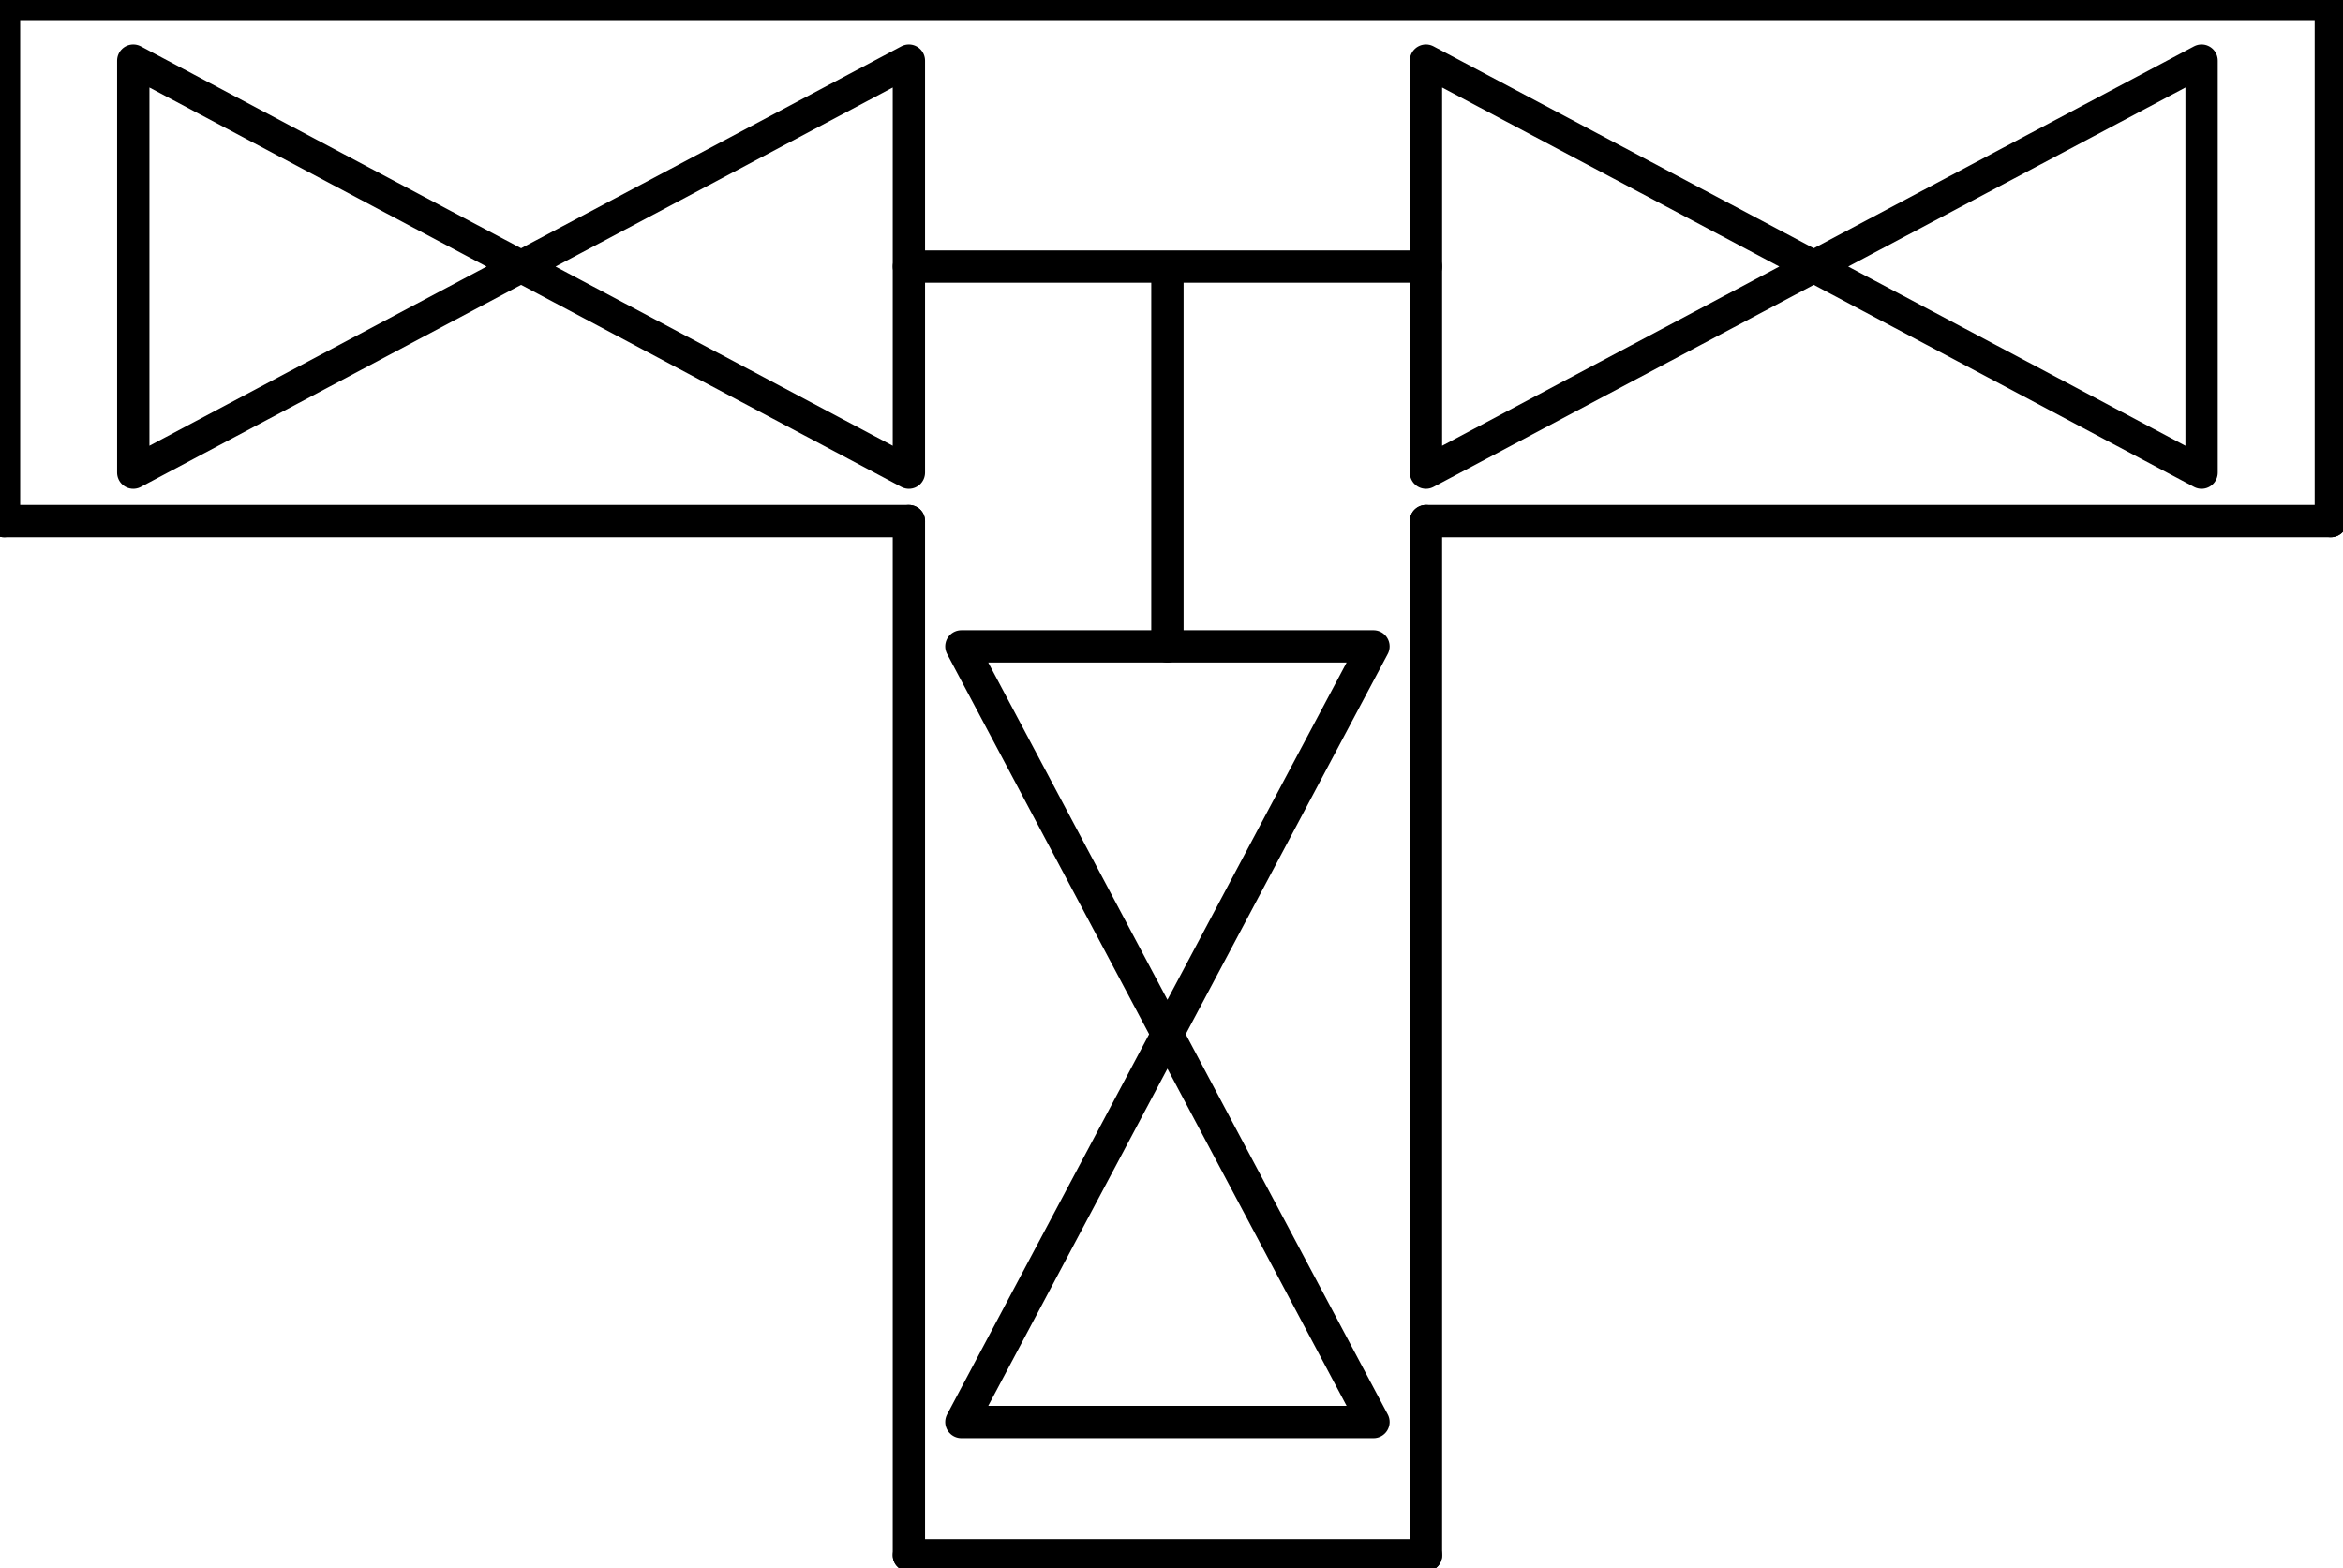
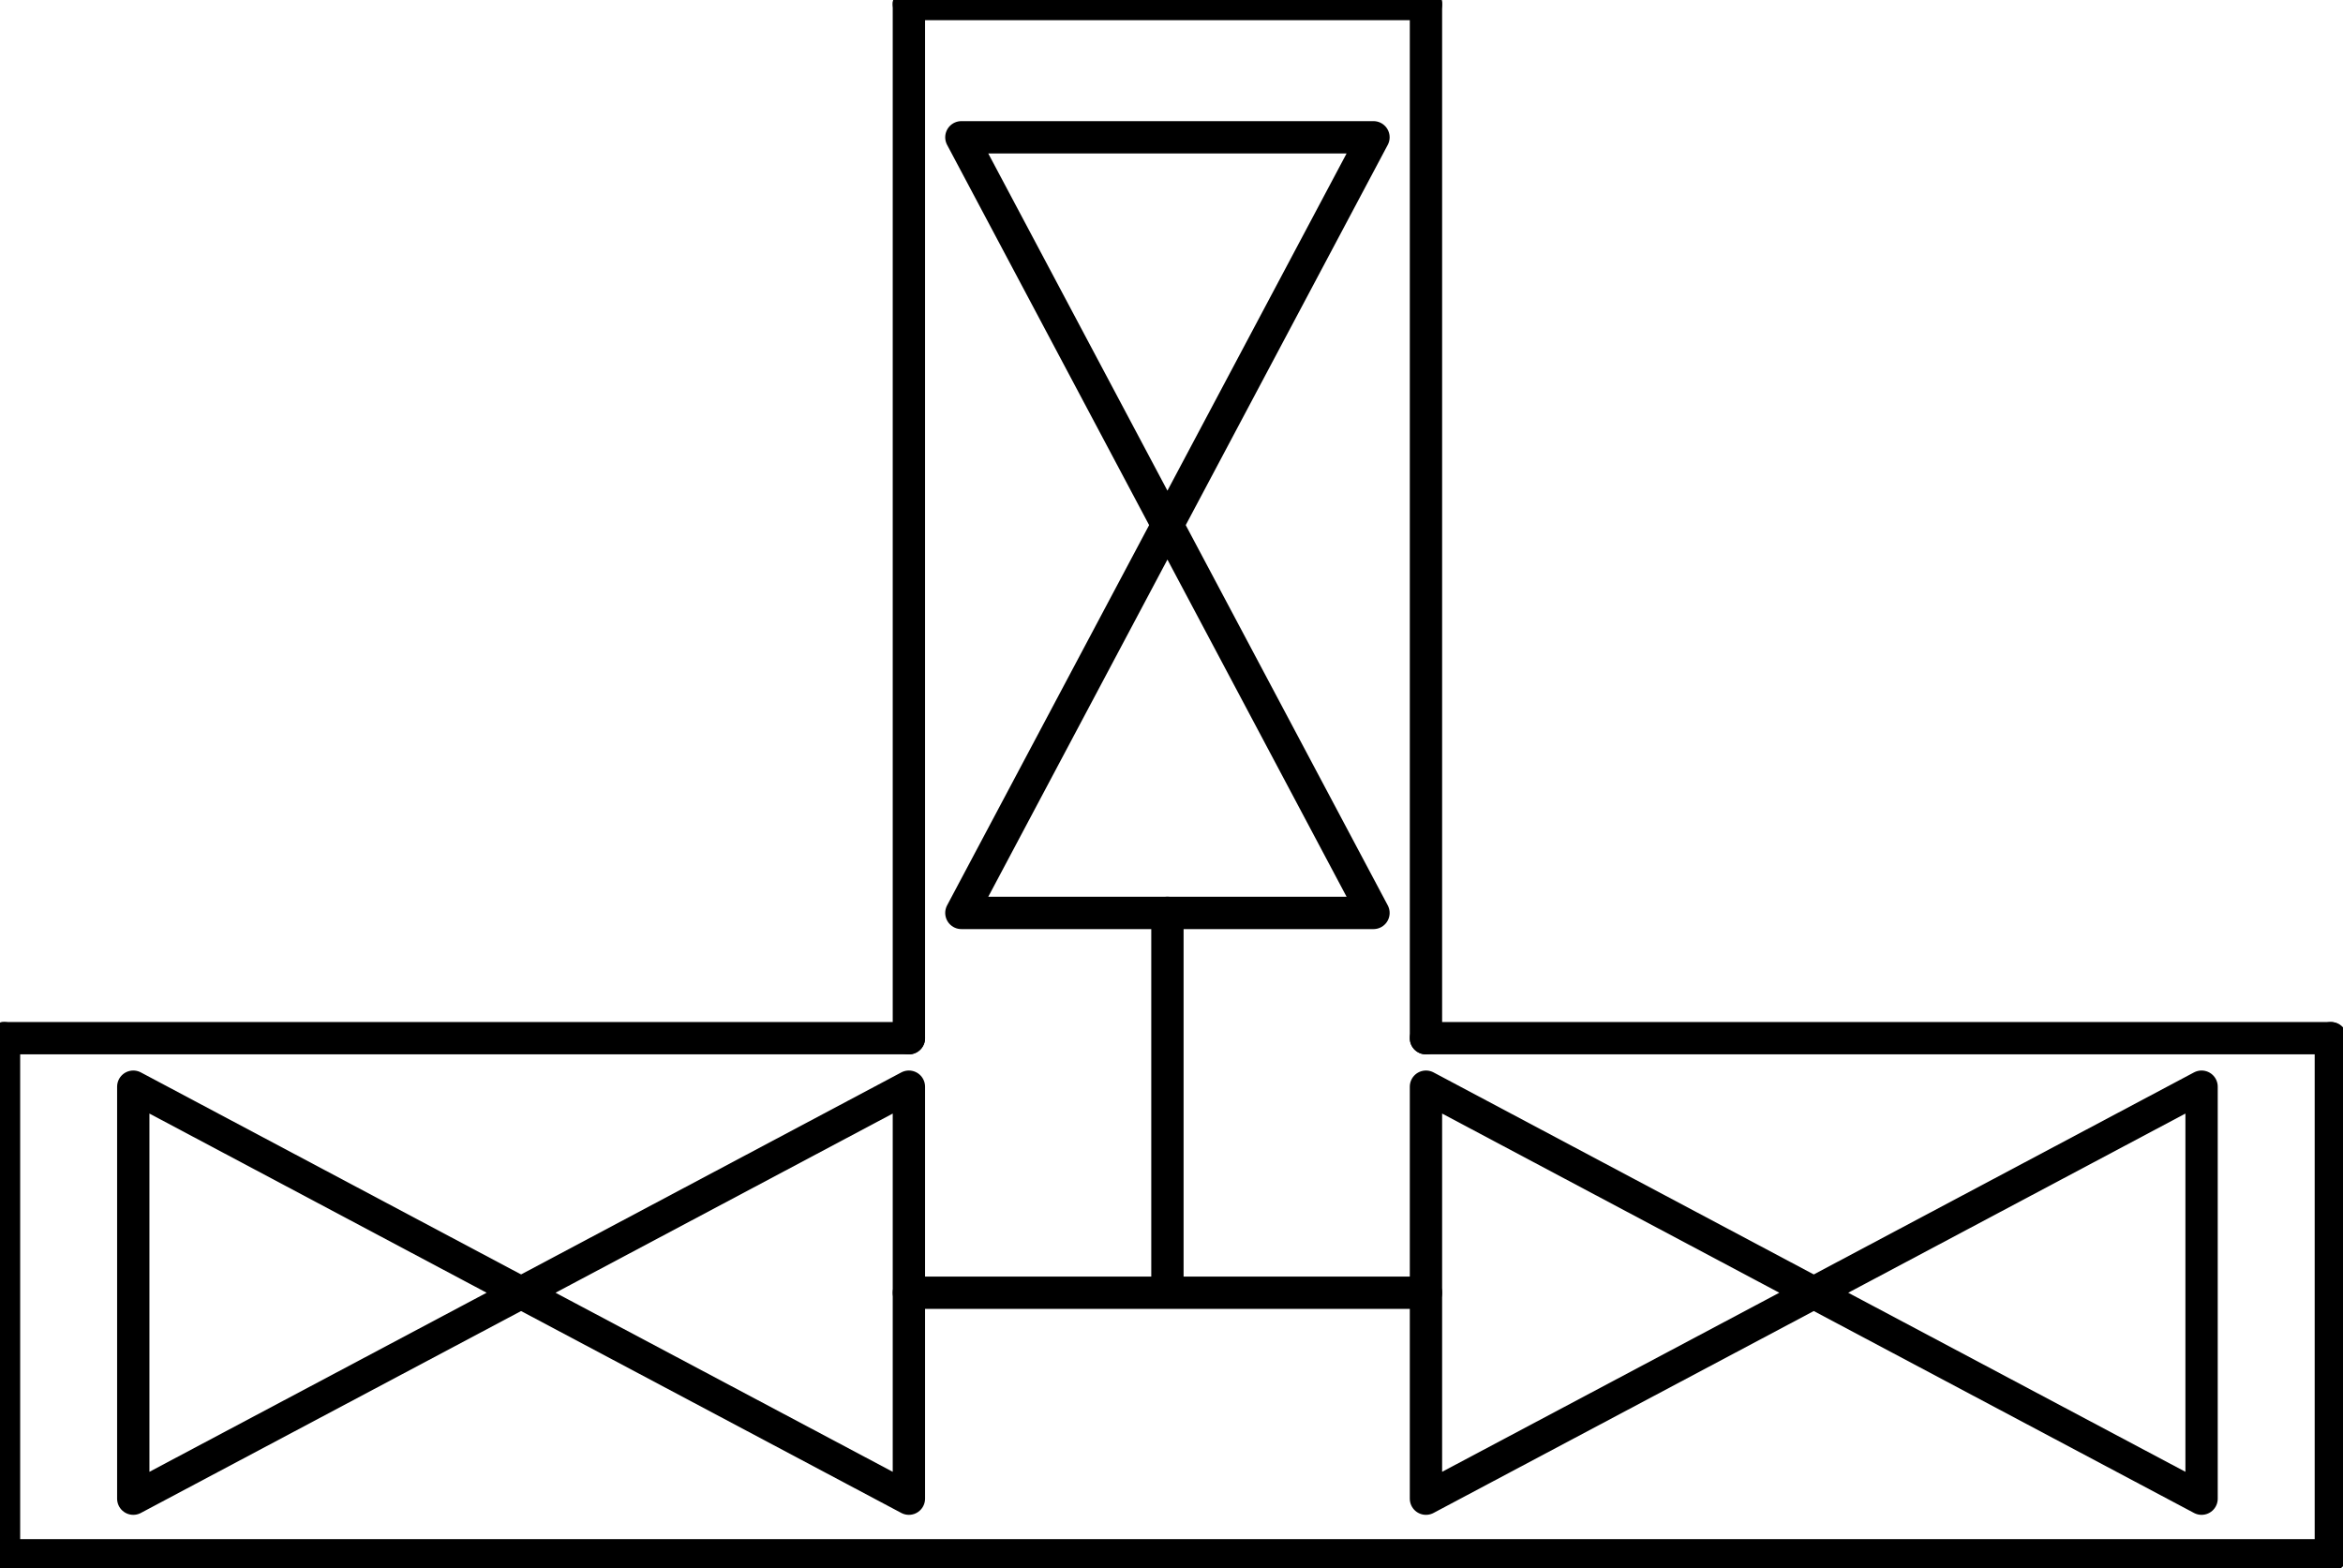
<svg xmlns="http://www.w3.org/2000/svg" version="1.1" width="76.723mm" height="51.325mm" viewBox="-0.031 -0.031 18.125 12.125">
  <defs vector-effect="non-scaling-stroke" />
  <g>
    <g id="cell-la5HrbHQ-ApavcQv78ac-0" layer="Symbol">
-       <path d="M0 0L18 0" fill="none" stroke="rgb(0, 0, 0)" stroke-miterlimit="10" pointer-events="none" stroke-width="0.25" stroke-linecap="round" stroke-linejoin="round" />
+       <path d="M18 12L0 12" fill="none" stroke="rgb(0, 0, 0)" stroke-miterlimit="10" pointer-events="none" stroke-width="0.25" stroke-linecap="round" stroke-linejoin="round" />
    </g>
    <g id="cell-0f8P_87Ti_sxjq7LyHEe-22" layer="Symbol">
-       <path d="M9 4.969L9 2.062" fill="none" stroke="rgb(0, 0, 0)" stroke-miterlimit="10" pointer-events="none" stroke-width="0.25" stroke-linecap="round" stroke-linejoin="round" />
+       <path d="M9 7.031L9 9.938" fill="none" stroke="rgb(0, 0, 0)" stroke-miterlimit="10" pointer-events="none" stroke-width="0.25" stroke-linecap="round" stroke-linejoin="round" />
    </g>
    <g id="cell-0f8P_87Ti_sxjq7LyHEe-21" layer="Symbol">
-       <path d="M7 2.031L11 2.031" fill="none" stroke="rgb(0, 0, 0)" stroke-miterlimit="10" pointer-events="none" stroke-width="0.25" stroke-linecap="round" stroke-linejoin="round" />
+       <path d="M11 9.969L7 9.969" fill="none" stroke="rgb(0, 0, 0)" stroke-miterlimit="10" pointer-events="none" stroke-width="0.25" stroke-linecap="round" stroke-linejoin="round" />
    </g>
    <g id="cell-0f8P_87Ti_sxjq7LyHEe-20" layer="Symbol">
-       <path d="M10.594 4.969L9 7.969 7.406 4.969Z" fill="none" stroke="rgb(0, 0, 0)" stroke-miterlimit="10" pointer-events="none" stroke-width="0.25" stroke-linecap="round" stroke-linejoin="round" />
+       <path d="M7.406 7.031L9 4.031 10.594 7.031Z" fill="none" stroke="rgb(0, 0, 0)" stroke-miterlimit="10" pointer-events="none" stroke-width="0.25" stroke-linecap="round" stroke-linejoin="round" />
    </g>
    <g id="cell-0f8P_87Ti_sxjq7LyHEe-19" layer="Symbol">
-       <path d="M7.406 10.969L9 7.969 10.594 10.969Z" fill="none" stroke="rgb(0, 0, 0)" stroke-miterlimit="10" pointer-events="none" stroke-width="0.25" stroke-linecap="round" stroke-linejoin="round" />
+       <path d="M10.594 1.031L9 4.031 7.406 1.031Z" fill="none" stroke="rgb(0, 0, 0)" stroke-miterlimit="10" pointer-events="none" stroke-width="0.25" stroke-linecap="round" stroke-linejoin="round" />
    </g>
    <g id="cell-0f8P_87Ti_sxjq7LyHEe-17" layer="Symbol">
-       <path d="M11 0.438L14 2.031 11 3.625Z" fill="none" stroke="rgb(0, 0, 0)" stroke-miterlimit="10" pointer-events="none" stroke-width="0.25" stroke-linecap="round" stroke-linejoin="round" />
+       <path d="M7 11.562L4 9.969 7 8.375Z" fill="none" stroke="rgb(0, 0, 0)" stroke-miterlimit="10" pointer-events="none" stroke-width="0.25" stroke-linecap="round" stroke-linejoin="round" />
    </g>
    <g id="cell-0f8P_87Ti_sxjq7LyHEe-16" layer="Symbol">
-       <path d="M17 3.625L14 2.031 17 0.438Z" fill="none" stroke="rgb(0, 0, 0)" stroke-miterlimit="10" pointer-events="none" stroke-width="0.25" stroke-linecap="round" stroke-linejoin="round" />
+       <path d="M1 8.375L4 9.969 1 11.562Z" fill="none" stroke="rgb(0, 0, 0)" stroke-miterlimit="10" pointer-events="none" stroke-width="0.25" stroke-linecap="round" stroke-linejoin="round" />
    </g>
    <g id="cell-0f8P_87Ti_sxjq7LyHEe-9" layer="Symbol">
-       <path d="M1 0.438L4 2.031 1 3.625Z" fill="none" stroke="rgb(0, 0, 0)" stroke-miterlimit="10" pointer-events="none" stroke-width="0.25" stroke-linecap="round" stroke-linejoin="round" />
+       <path d="M17 11.562L14 9.969 17 8.375Z" fill="none" stroke="rgb(0, 0, 0)" stroke-miterlimit="10" pointer-events="none" stroke-width="0.25" stroke-linecap="round" stroke-linejoin="round" />
    </g>
    <g id="cell-0f8P_87Ti_sxjq7LyHEe-8" layer="Symbol">
-       <path d="M7 3.625L4 2.031 7 0.438Z" fill="none" stroke="rgb(0, 0, 0)" stroke-miterlimit="10" pointer-events="none" stroke-width="0.25" stroke-linecap="round" stroke-linejoin="round" />
+       <path d="M11 8.375L14 9.969 11 11.562Z" fill="none" stroke="rgb(0, 0, 0)" stroke-miterlimit="10" pointer-events="none" stroke-width="0.25" stroke-linecap="round" stroke-linejoin="round" />
    </g>
    <g id="cell-0f8P_87Ti_sxjq7LyHEe-6" layer="Symbol">
-       <path d="M11 12L11 4" fill="none" stroke="rgb(0, 0, 0)" stroke-miterlimit="10" pointer-events="stroke" stroke-width="0.25" stroke-linecap="round" stroke-linejoin="round" />
+       <path d="M7 0L7 8" fill="none" stroke="rgb(0, 0, 0)" stroke-miterlimit="10" pointer-events="none" stroke-width="0.25" stroke-linecap="round" stroke-linejoin="round" />
    </g>
    <g id="cell-0f8P_87Ti_sxjq7LyHEe-5" layer="Symbol">
-       <path d="M7 12L11 12" fill="none" stroke="rgb(0, 0, 0)" stroke-miterlimit="10" pointer-events="stroke" stroke-width="0.25" stroke-linecap="round" stroke-linejoin="round" />
+       <path d="M11 0L7 0" fill="none" stroke="rgb(0, 0, 0)" stroke-miterlimit="10" pointer-events="none" stroke-width="0.25" stroke-linecap="round" stroke-linejoin="round" />
    </g>
    <g id="cell-0f8P_87Ti_sxjq7LyHEe-4" layer="Symbol">
-       <path d="M7 12L7 4" fill="none" stroke="rgb(0, 0, 0)" stroke-miterlimit="10" pointer-events="stroke" stroke-width="0.25" stroke-linecap="round" stroke-linejoin="round" />
+       <path d="M11 0L11 8" fill="none" stroke="rgb(0, 0, 0)" stroke-miterlimit="10" pointer-events="none" stroke-width="0.25" stroke-linecap="round" stroke-linejoin="round" />
    </g>
    <g id="cell-0f8P_87Ti_sxjq7LyHEe-3" layer="Symbol">
-       <path d="M11 4L18 4" fill="none" stroke="rgb(0, 0, 0)" stroke-miterlimit="10" pointer-events="stroke" stroke-width="0.25" stroke-linecap="round" stroke-linejoin="round" />
+       <path d="M7 8L0 8" fill="none" stroke="rgb(0, 0, 0)" stroke-miterlimit="10" pointer-events="none" stroke-width="0.25" stroke-linecap="round" stroke-linejoin="round" />
    </g>
    <g id="cell-0f8P_87Ti_sxjq7LyHEe-2" layer="Symbol">
-       <path d="M18 4L18 0" fill="none" stroke="rgb(0, 0, 0)" stroke-miterlimit="10" pointer-events="stroke" stroke-width="0.25" stroke-linecap="round" stroke-linejoin="round" />
+       <path d="M0 8L0 12" fill="none" stroke="rgb(0, 0, 0)" stroke-miterlimit="10" pointer-events="none" stroke-width="0.25" stroke-linecap="round" stroke-linejoin="round" />
    </g>
    <g id="cell-0f8P_87Ti_sxjq7LyHEe-1" layer="Symbol">
-       <path d="M0 4L7 4" fill="none" stroke="rgb(0, 0, 0)" stroke-miterlimit="10" pointer-events="stroke" stroke-width="0.25" stroke-linecap="round" stroke-linejoin="round" />
+       <path d="M18 8L11 8" fill="none" stroke="rgb(0, 0, 0)" stroke-miterlimit="10" pointer-events="none" stroke-width="0.25" stroke-linecap="round" stroke-linejoin="round" />
    </g>
    <g id="cell-0f8P_87Ti_sxjq7LyHEe-0" layer="Symbol">
-       <path d="M0 4L0 0" fill="none" stroke="rgb(0, 0, 0)" stroke-miterlimit="10" pointer-events="stroke" stroke-width="0.25" stroke-linecap="round" stroke-linejoin="round" />
+       <path d="M18 8L18 12" fill="none" stroke="rgb(0, 0, 0)" stroke-miterlimit="10" pointer-events="none" stroke-width="0.25" stroke-linecap="round" stroke-linejoin="round" />
    </g>
  </g>
</svg>
